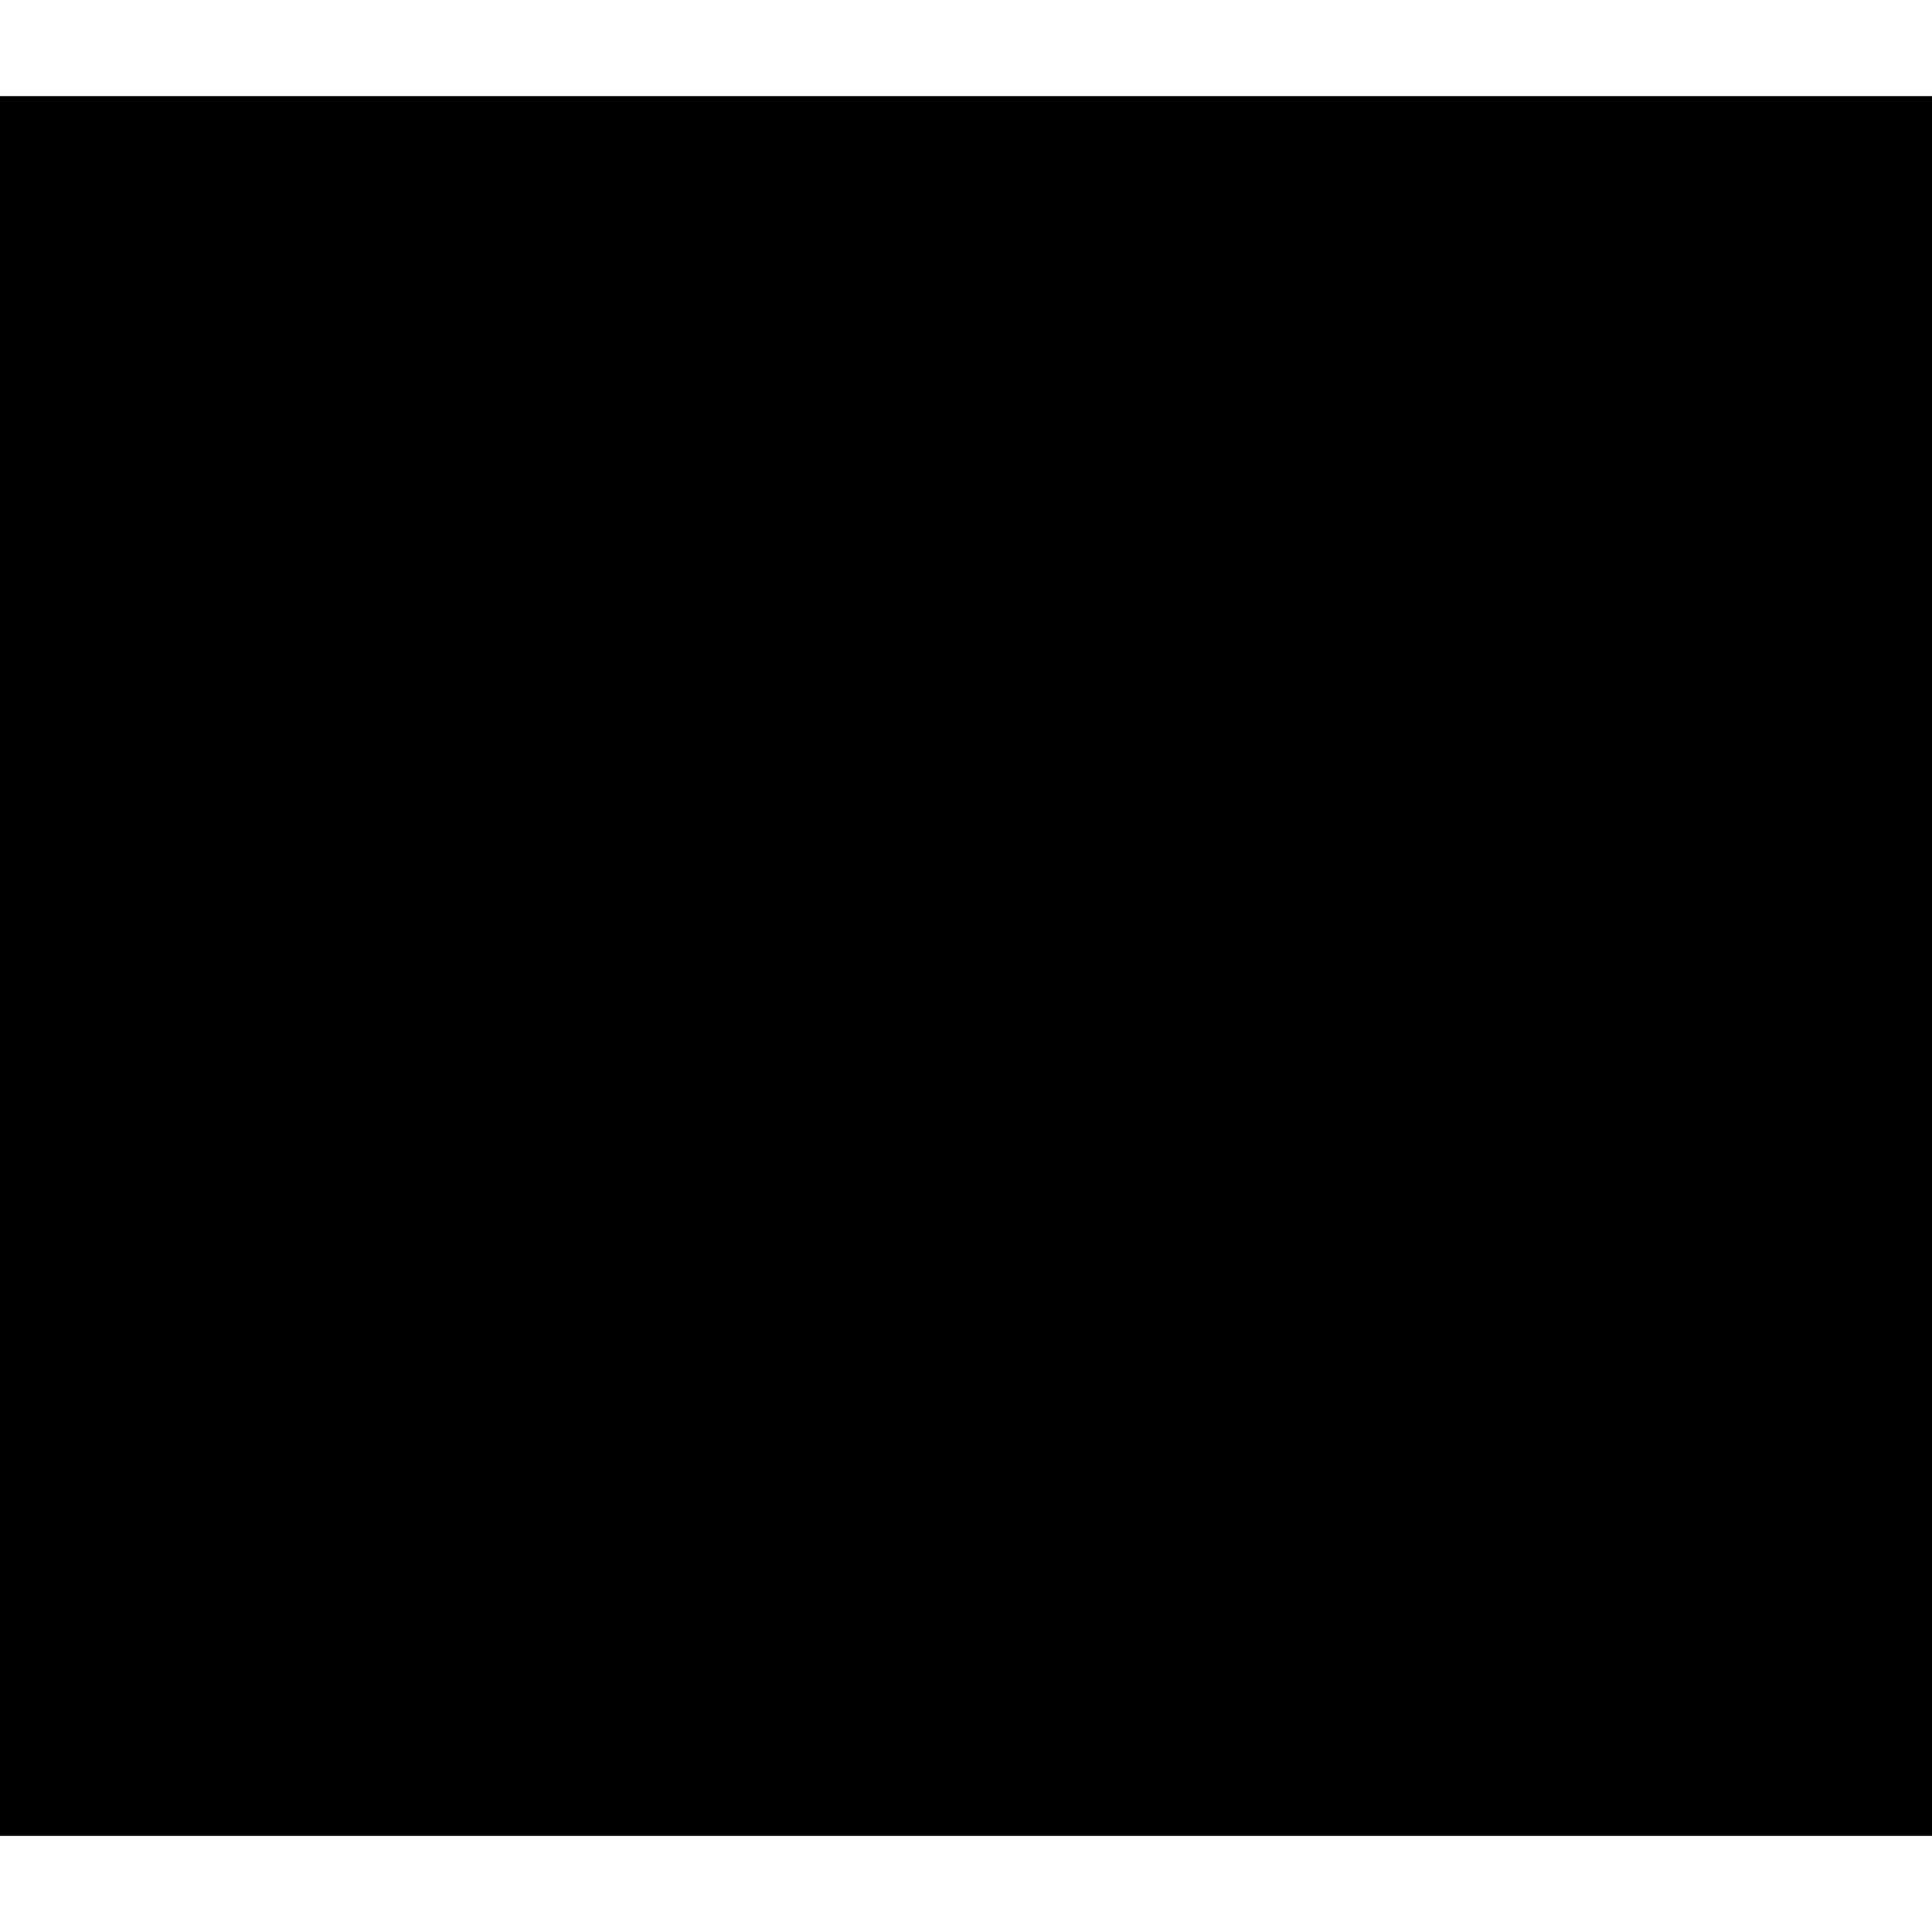
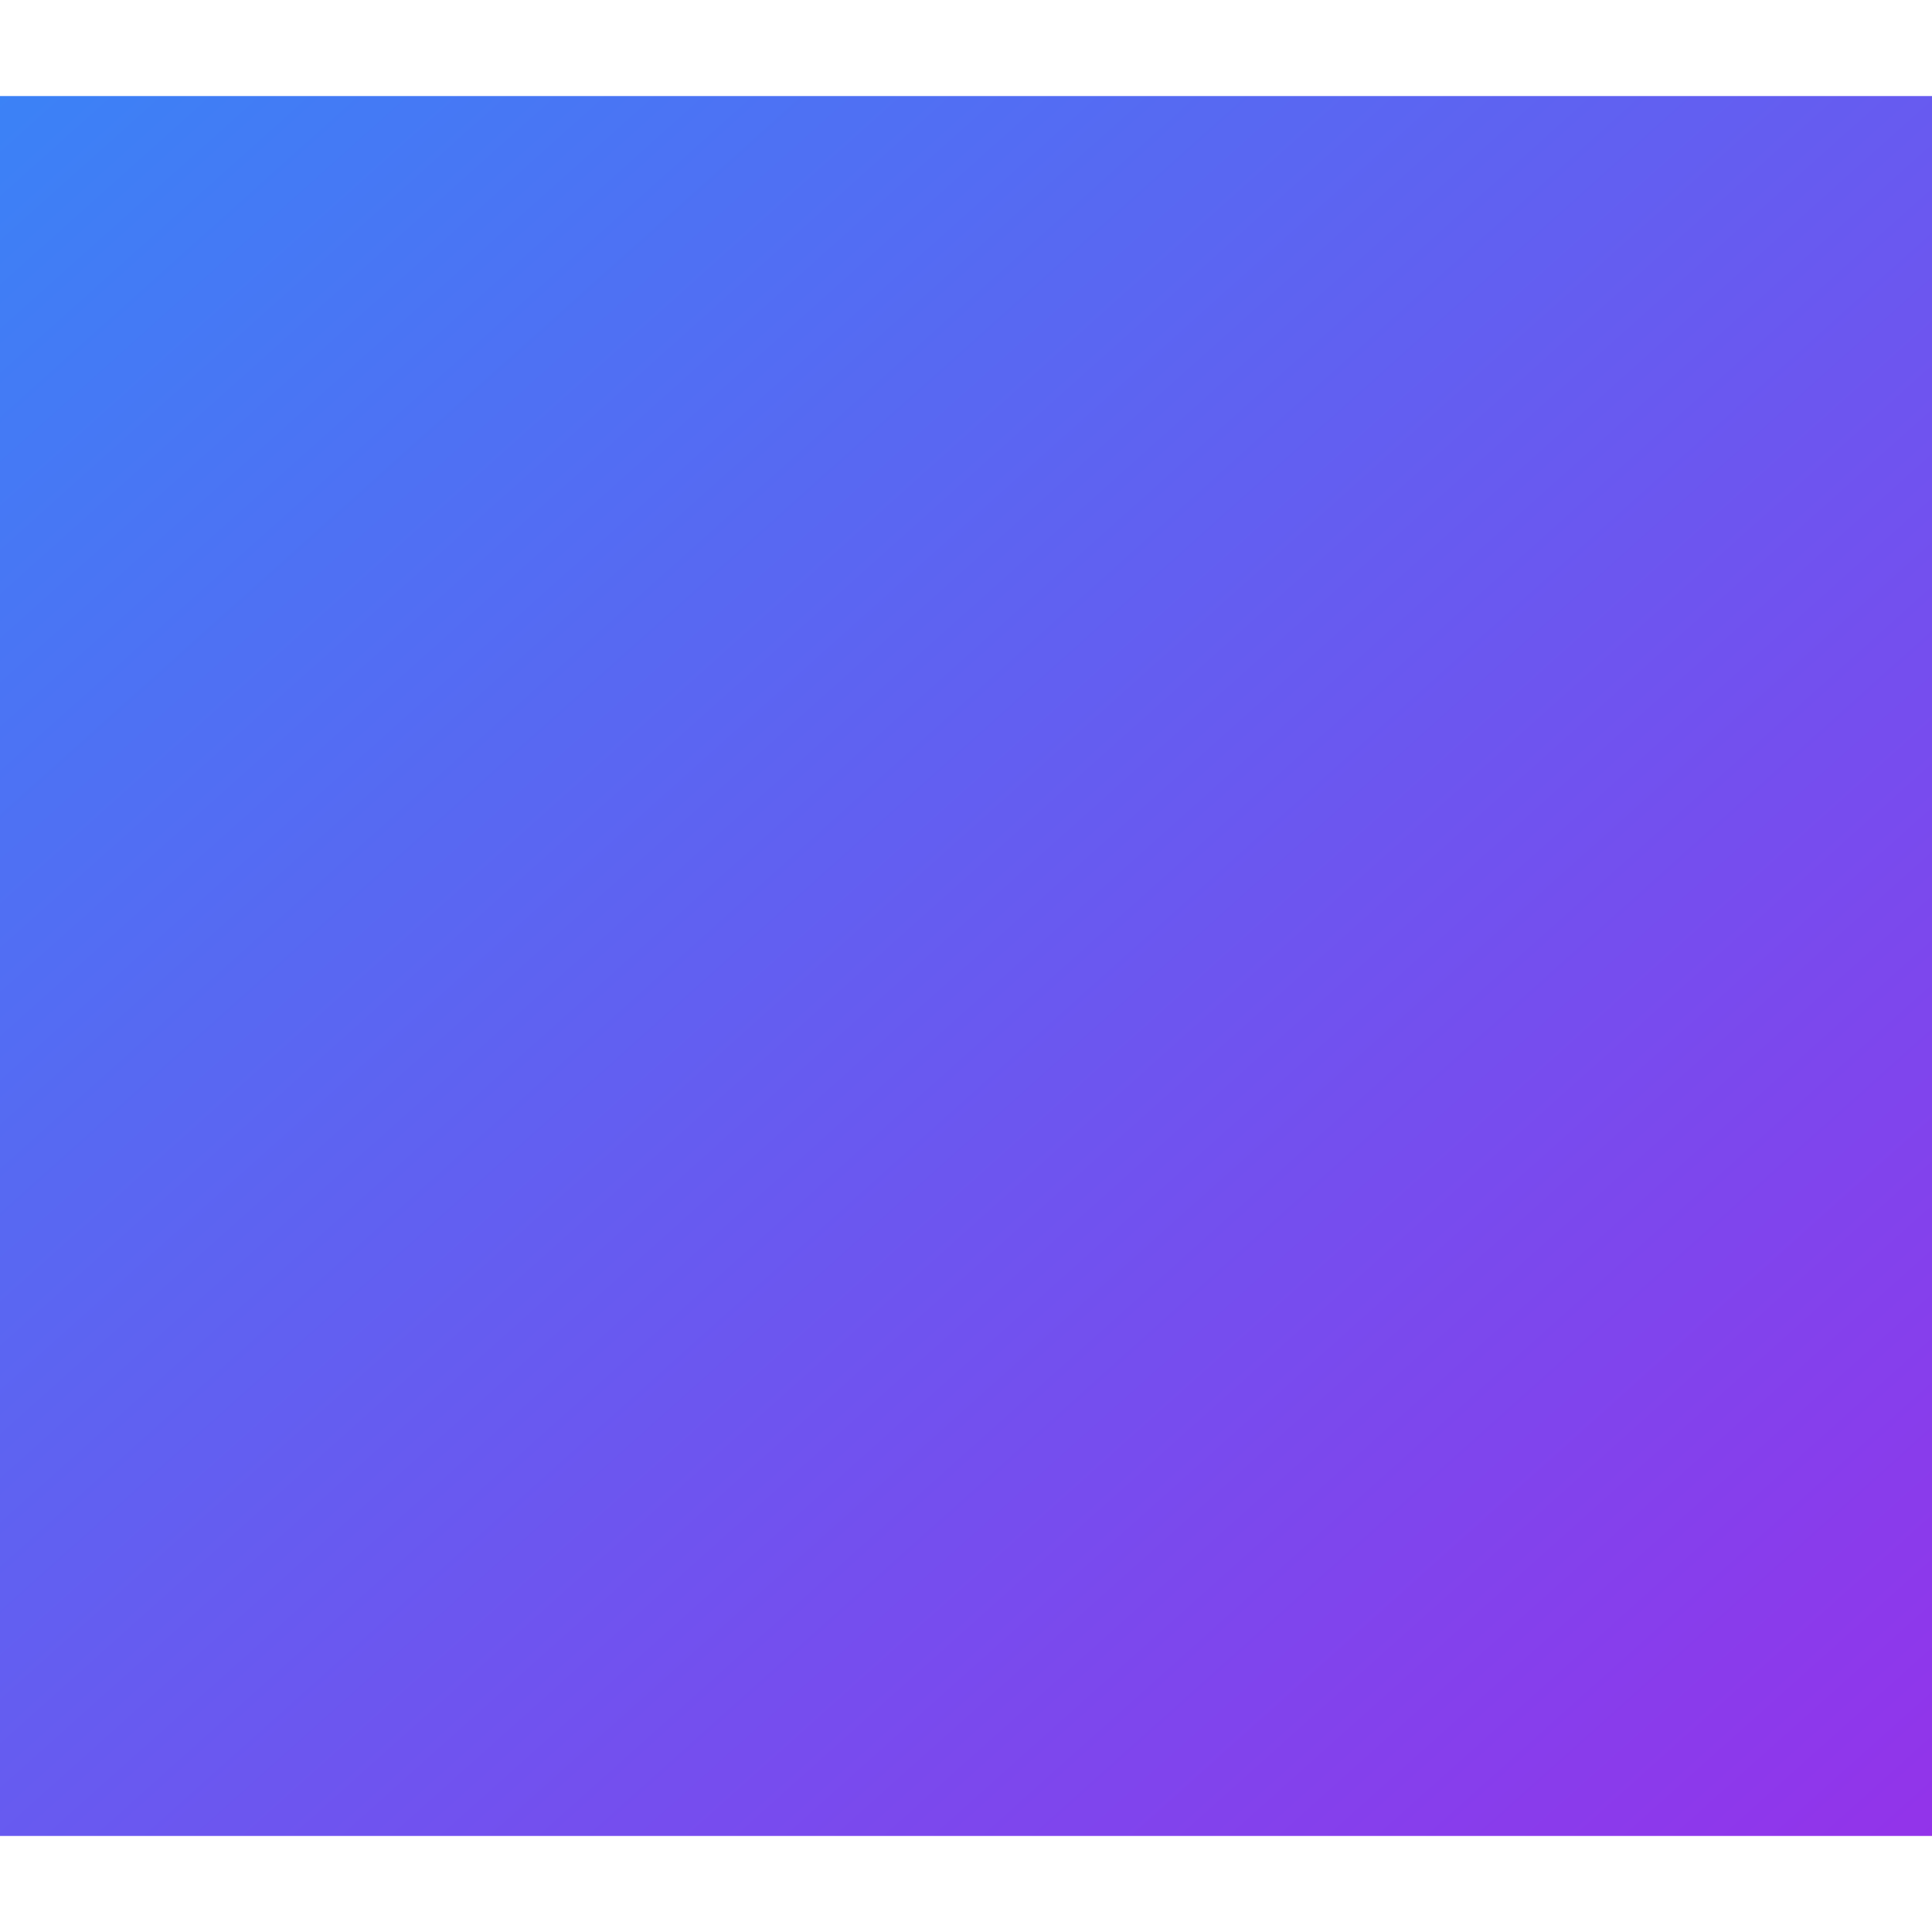
<svg xmlns="http://www.w3.org/2000/svg" viewBox="0 24.55 22.075 19.88" width="200" height="200" preserveAspectRatio="xMidYMid meet">
-   <path d="M22.075 24.55H0v19.88h22.075V24.55z" fill="black" />
+   <defs>
+     <linearGradient id="bumGradient" x1="0%" y1="0%" x2="100%" y2="100%">
+       <stop offset="0%" style="stop-color:#3b82f6;stop-opacity:1" />
+       <stop offset="100%" style="stop-color:#9333ea;stop-opacity:1" />
+     </linearGradient>
+   </defs>
+   <path d="M22.075 24.55H0v19.88h22.075V24.55z" fill="url(#bumGradient)" />
</svg>
